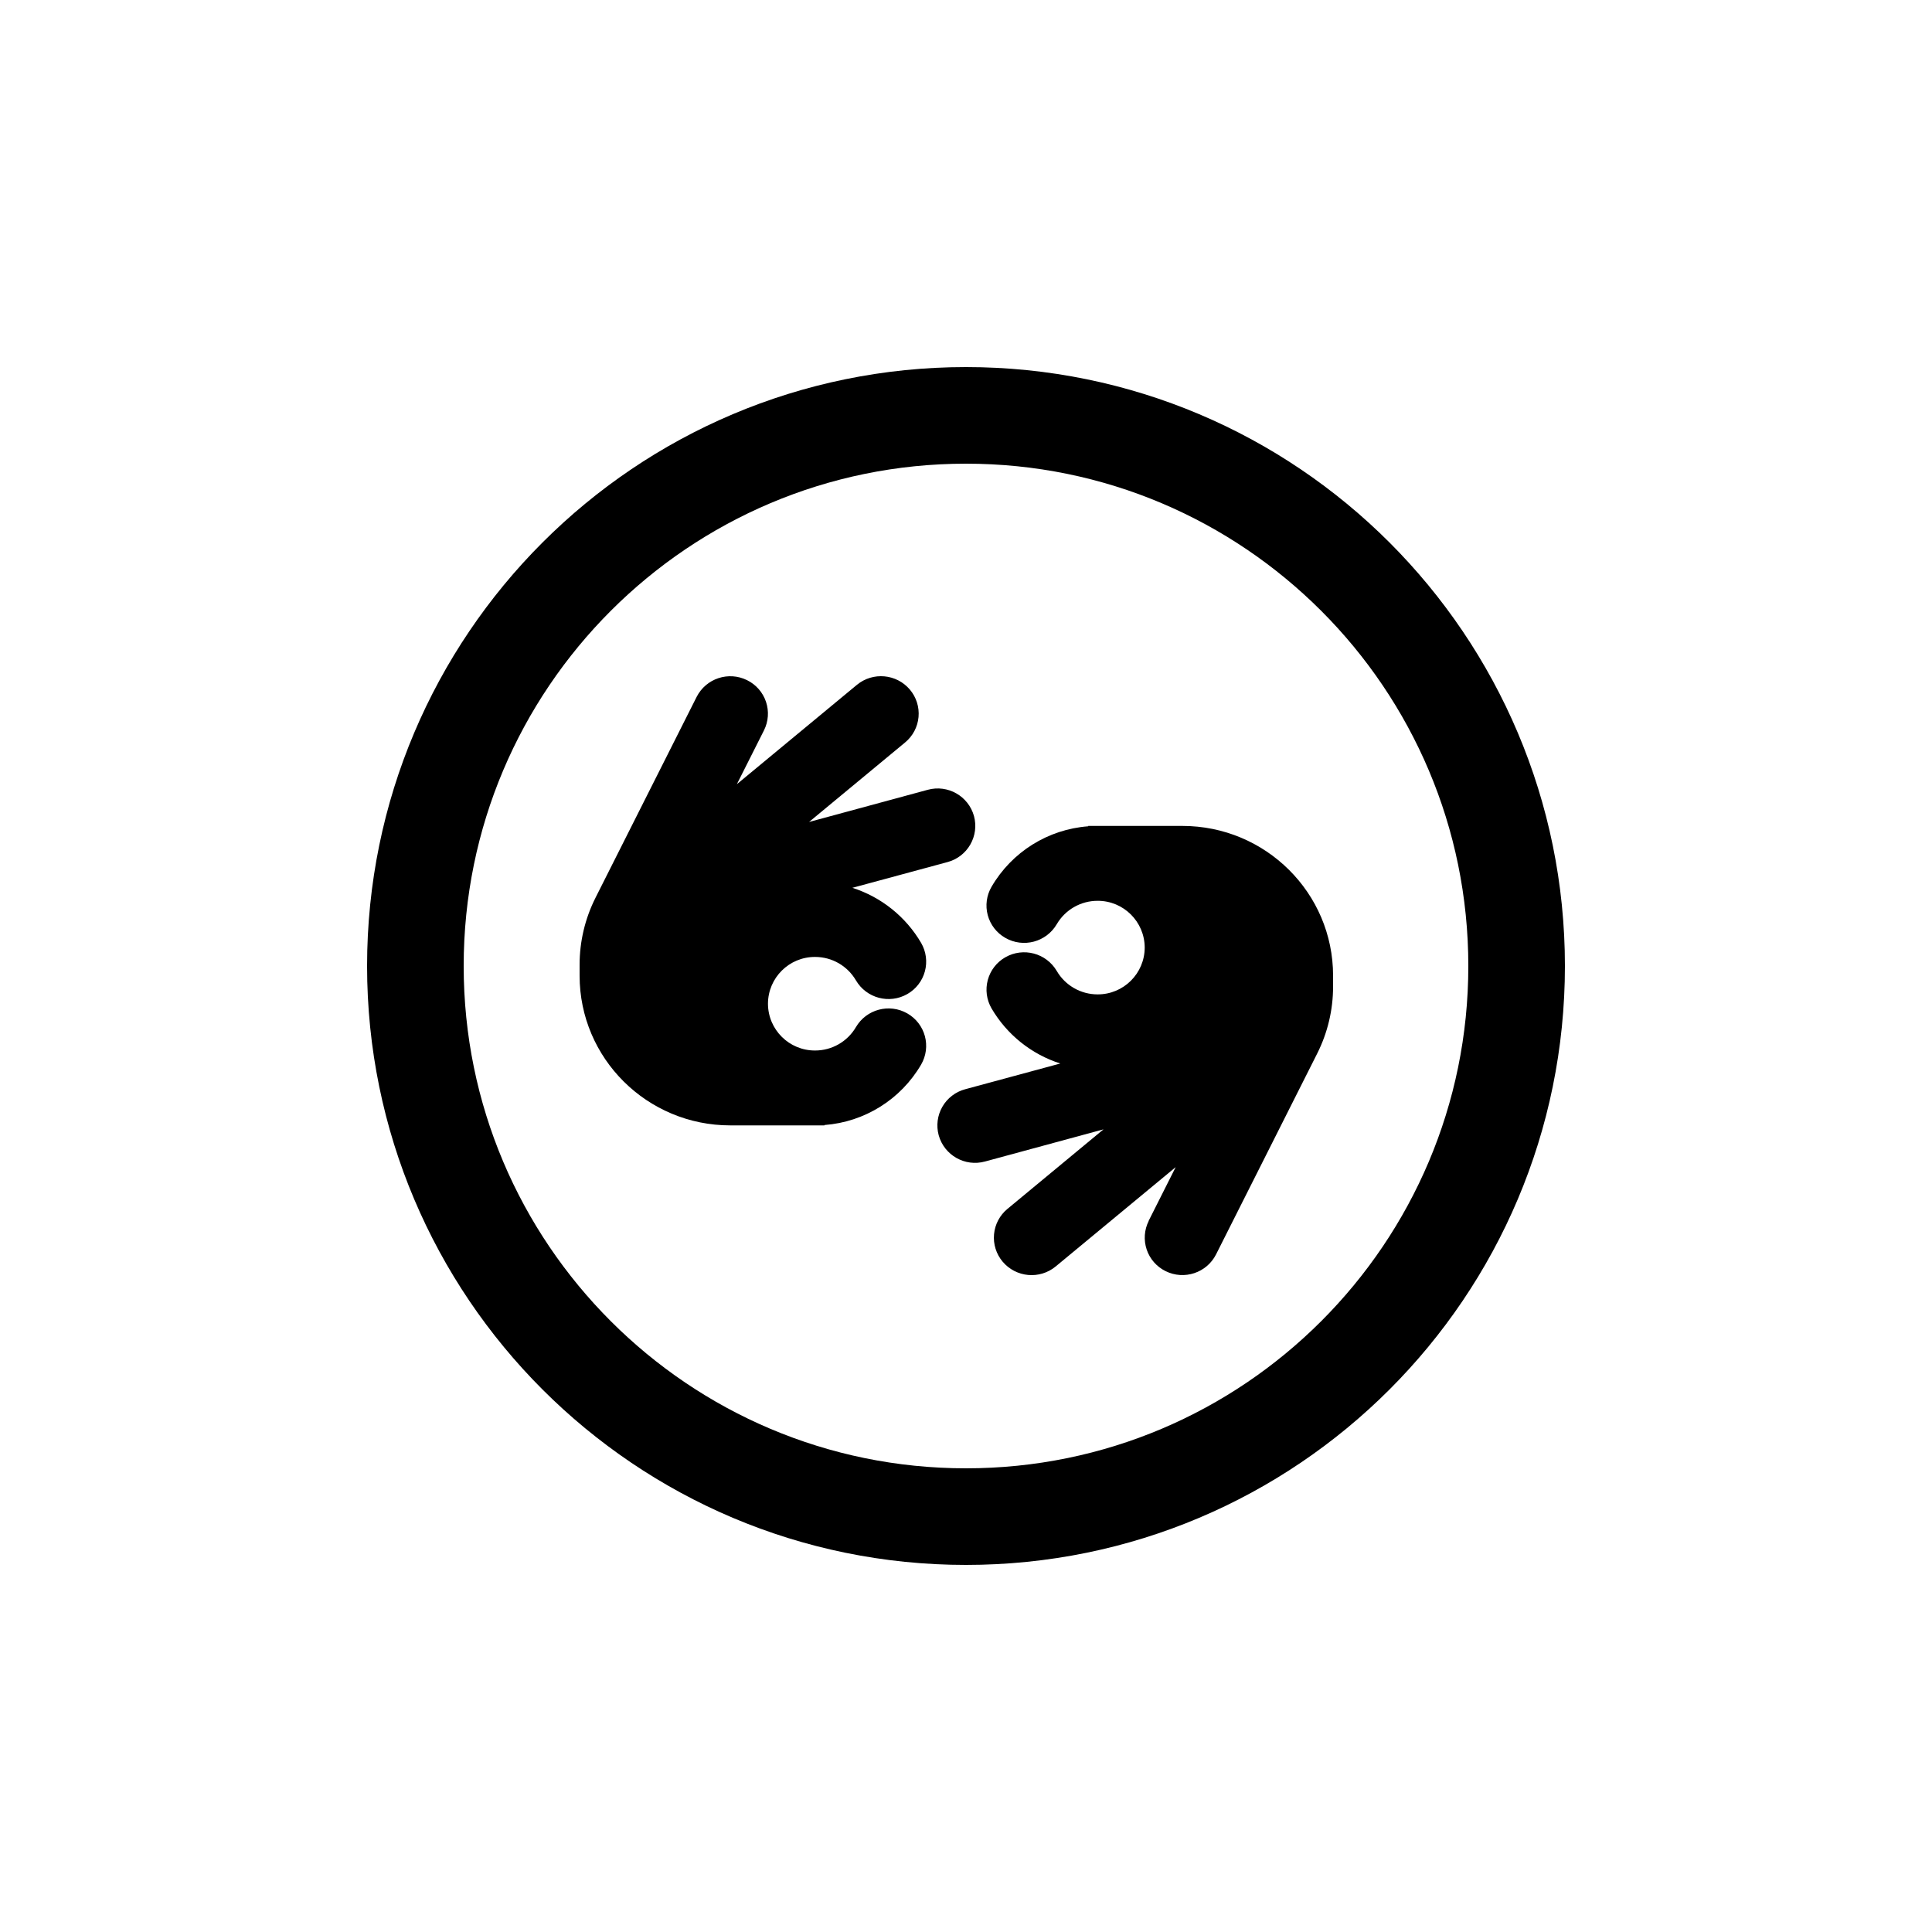
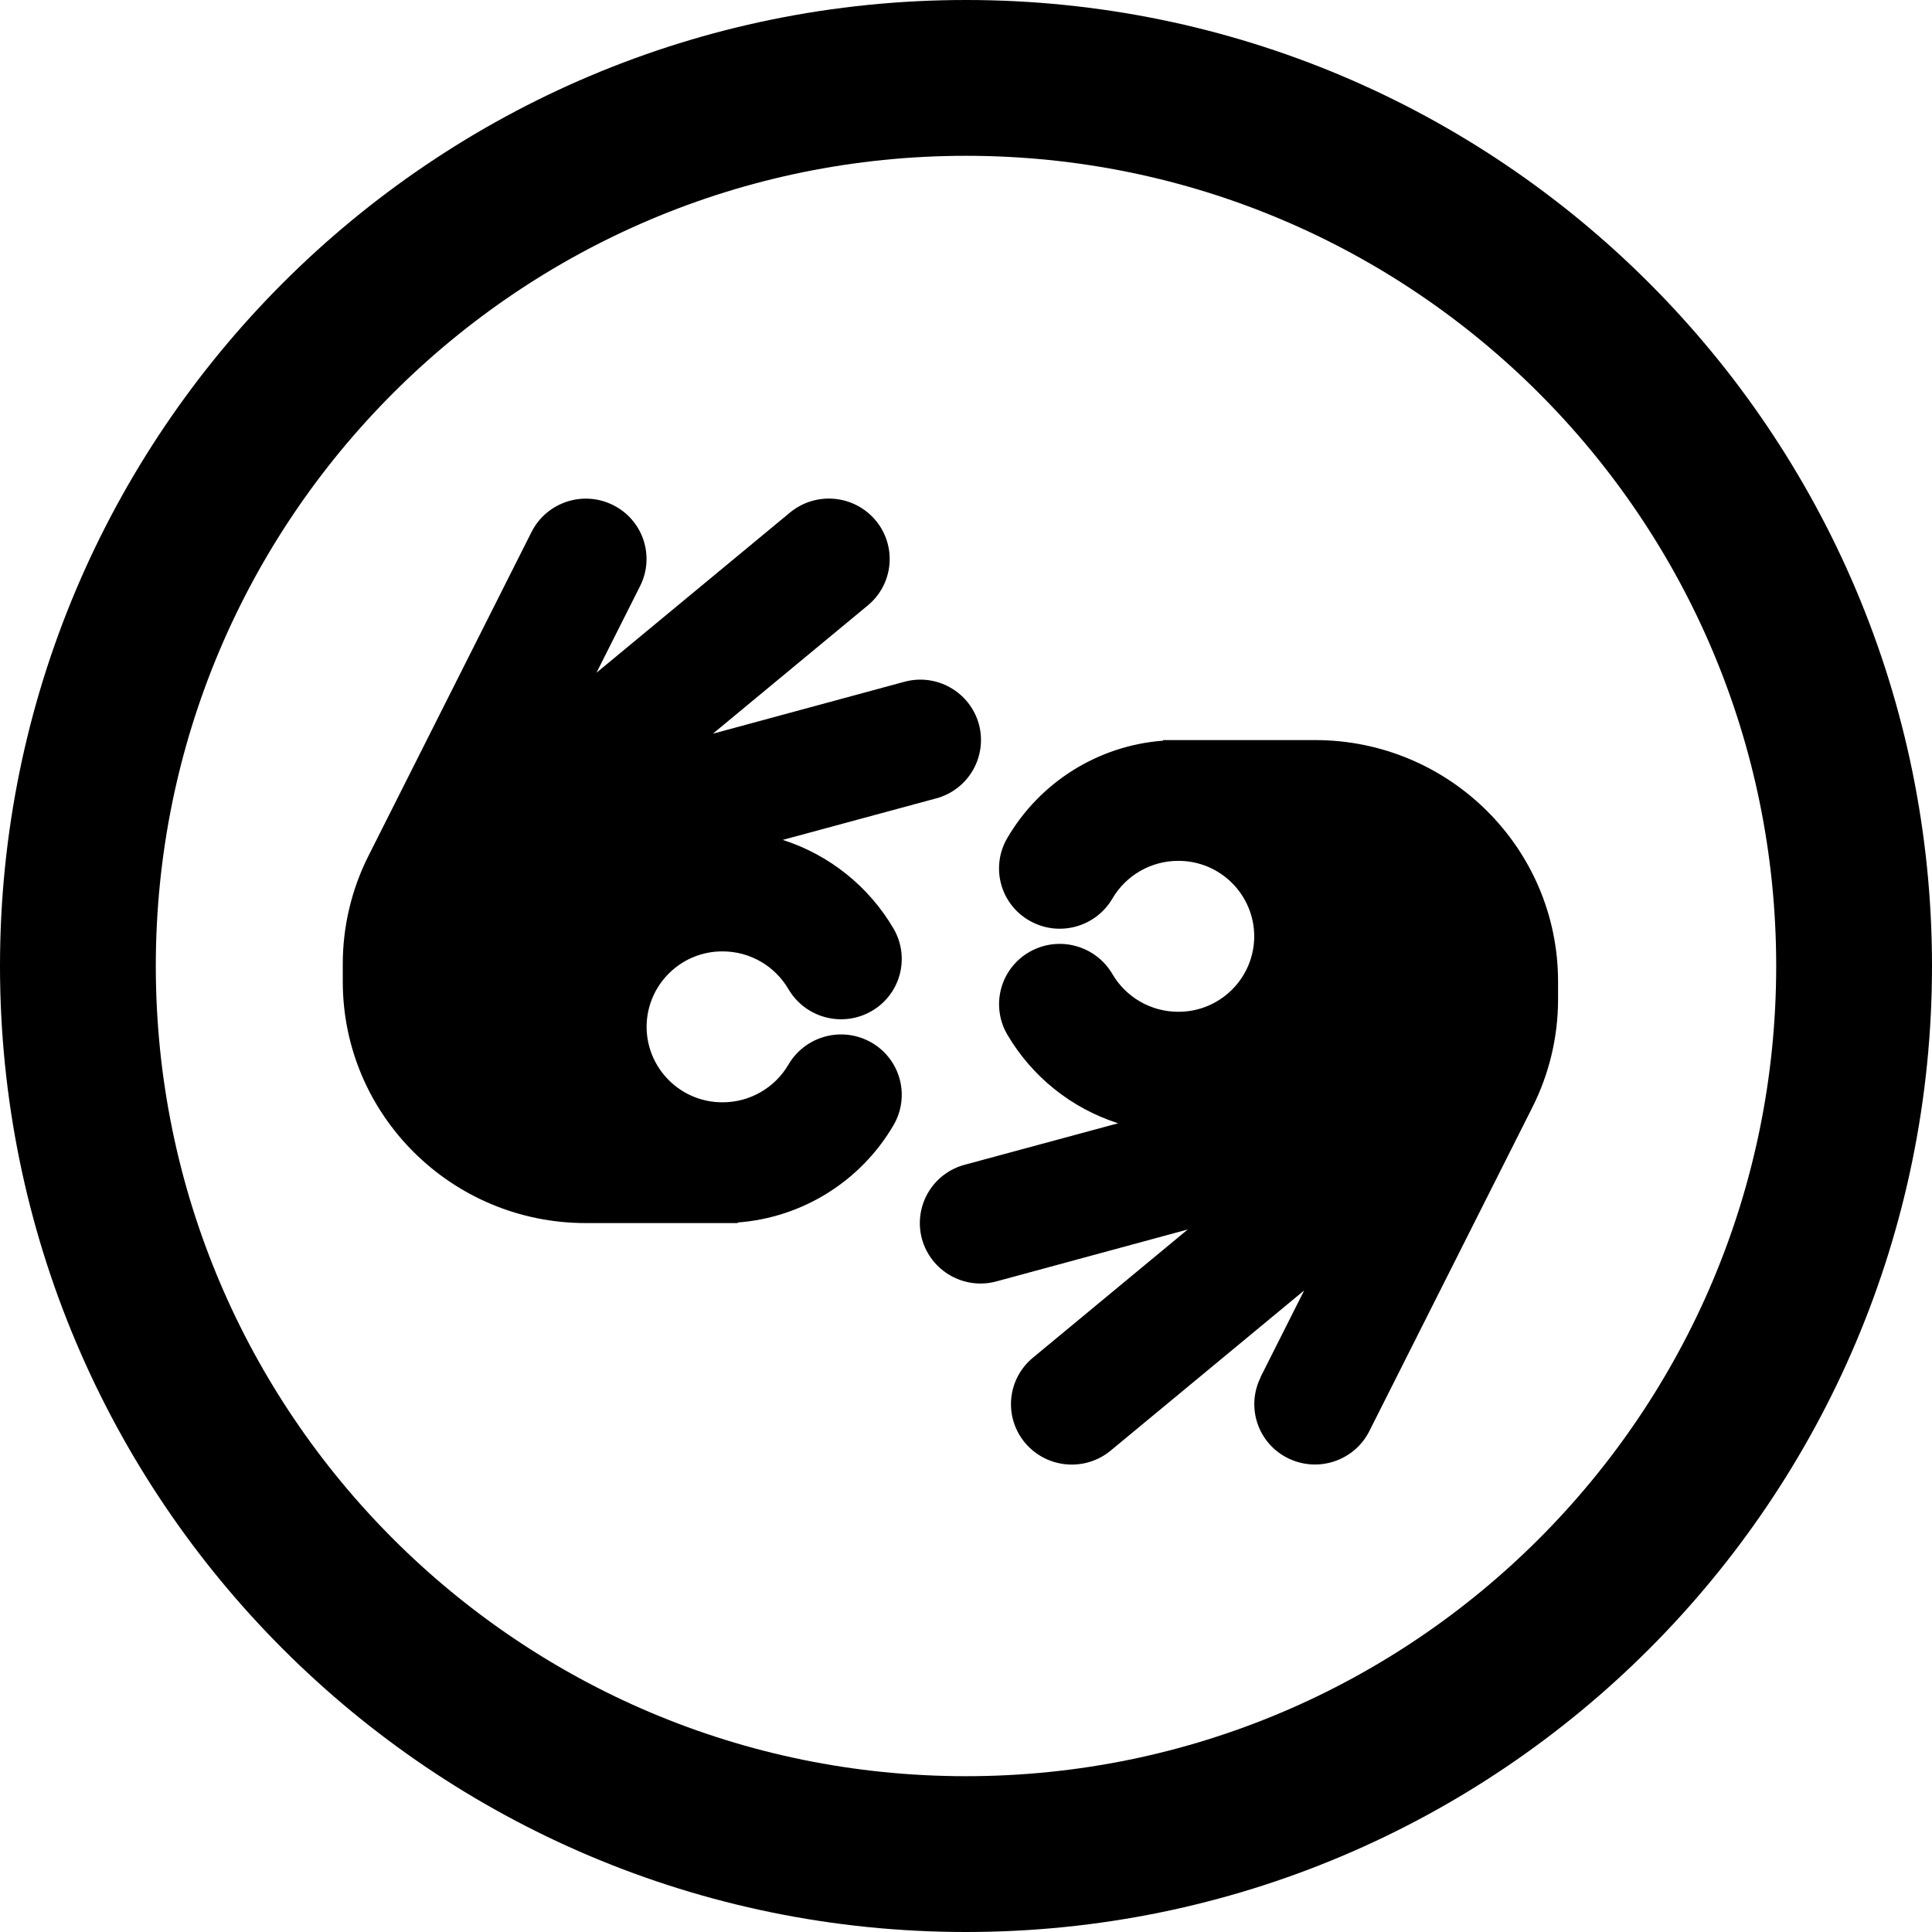
- <svg xmlns="http://www.w3.org/2000/svg" width="100" height="100" fill="none">
-   <path fill="#000" d="M39.543 37.804a1.93 1.93 0 0 0-.872-2.597 1.954 1.954 0 0 0-2.614.866l-5.234 10.395A7.71 7.71 0 0 0 30 49.937v.563c0 4.28 3.492 7.75 7.8 7.75h4.875v-.019a6.34 6.34 0 0 0 5.003-3.13 1.931 1.931 0 0 0-.713-2.645 1.958 1.958 0 0 0-2.663.708 2.445 2.445 0 0 1-2.114 1.21 2.429 2.429 0 0 1-2.438-2.421 2.429 2.429 0 0 1 2.438-2.422c.901 0 1.688.485 2.114 1.211a1.958 1.958 0 0 0 2.663.709 1.931 1.931 0 0 0 .713-2.646 6.38 6.38 0 0 0-3.559-2.852l4.924-1.332a1.94 1.94 0 0 0 1.371-2.379 1.95 1.95 0 0 0-2.395-1.362l-6.142 1.665 4.972-4.117a1.93 1.93 0 0 0 .25-2.73 1.96 1.96 0 0 0-2.748-.249l-6.21 5.14 1.402-2.785Zm19.914 25.392a1.93 1.93 0 0 0 .872 2.597c.962.478 2.132.09 2.614-.866l5.234-10.395A7.704 7.704 0 0 0 69 51.07V50.5c0-4.28-3.492-7.75-7.8-7.75h-4.875v.019a6.34 6.34 0 0 0-5.003 3.13 1.926 1.926 0 0 0 .713 2.645 1.958 1.958 0 0 0 2.663-.708 2.445 2.445 0 0 1 2.114-1.21 2.429 2.429 0 0 1 2.438 2.421 2.429 2.429 0 0 1-2.438 2.422 2.446 2.446 0 0 1-2.114-1.211 1.96 1.96 0 0 0-2.663-.709 1.931 1.931 0 0 0-.713 2.646 6.38 6.38 0 0 0 3.559 2.852l-4.924 1.332a1.938 1.938 0 0 0-1.371 2.379 1.951 1.951 0 0 0 2.395 1.362l6.136-1.665-4.972 4.117a1.93 1.93 0 0 0-.25 2.73 1.96 1.96 0 0 0 2.748.249l6.21-5.14-1.402 2.785h.006Z" />
-   <rect width="57" height="57" x="21.5" y="21.5" stroke="#000" stroke-width="5" rx="28.5" />
+ <svg xmlns="http://www.w3.org/2000/svg" width="62" height="62" fill="none">
+   <path fill="#000" d="M20.543 18.804a1.93 1.93 0 0 0-.872-2.597 1.954 1.954 0 0 0-2.614.866l-5.234 10.395A7.71 7.71 0 0 0 11 30.937v.563c0 4.28 3.492 7.75 7.8 7.75h4.875v-.019a6.34 6.34 0 0 0 5.003-3.13 1.931 1.931 0 0 0-.713-2.645 1.958 1.958 0 0 0-2.663.708 2.445 2.445 0 0 1-2.114 1.21 2.429 2.429 0 0 1-2.438-2.421 2.429 2.429 0 0 1 2.438-2.422c.901 0 1.688.485 2.114 1.211a1.958 1.958 0 0 0 2.663.708 1.931 1.931 0 0 0 .713-2.645 6.38 6.38 0 0 0-3.559-2.852l4.924-1.332a1.94 1.94 0 0 0 1.371-2.379 1.95 1.95 0 0 0-2.395-1.362l-6.142 1.665 4.972-4.117a1.93 1.93 0 0 0 .25-2.73 1.96 1.96 0 0 0-2.748-.249l-6.21 5.14 1.402-2.785Zm19.914 25.392a1.93 1.93 0 0 0 .872 2.597c.962.478 2.132.09 2.614-.866l5.234-10.395A7.704 7.704 0 0 0 50 32.07V31.5c0-4.28-3.492-7.75-7.8-7.75h-4.875v.019a6.34 6.34 0 0 0-5.003 3.13 1.926 1.926 0 0 0 .713 2.645 1.958 1.958 0 0 0 2.663-.708 2.445 2.445 0 0 1 2.114-1.21 2.429 2.429 0 0 1 2.438 2.421 2.429 2.429 0 0 1-2.438 2.422 2.446 2.446 0 0 1-2.114-1.211 1.96 1.96 0 0 0-2.663-.709 1.931 1.931 0 0 0-.713 2.646 6.38 6.38 0 0 0 3.559 2.852l-4.924 1.332a1.938 1.938 0 0 0-1.371 2.379 1.951 1.951 0 0 0 2.395 1.362l6.136-1.665-4.972 4.117a1.93 1.93 0 0 0-.25 2.73 1.96 1.96 0 0 0 2.748.249l6.21-5.14-1.402 2.785h.006Z" />
+   <rect width="57" height="57" x="2.5" y="2.5" stroke="#000" stroke-width="5" rx="28.5" />
</svg>
